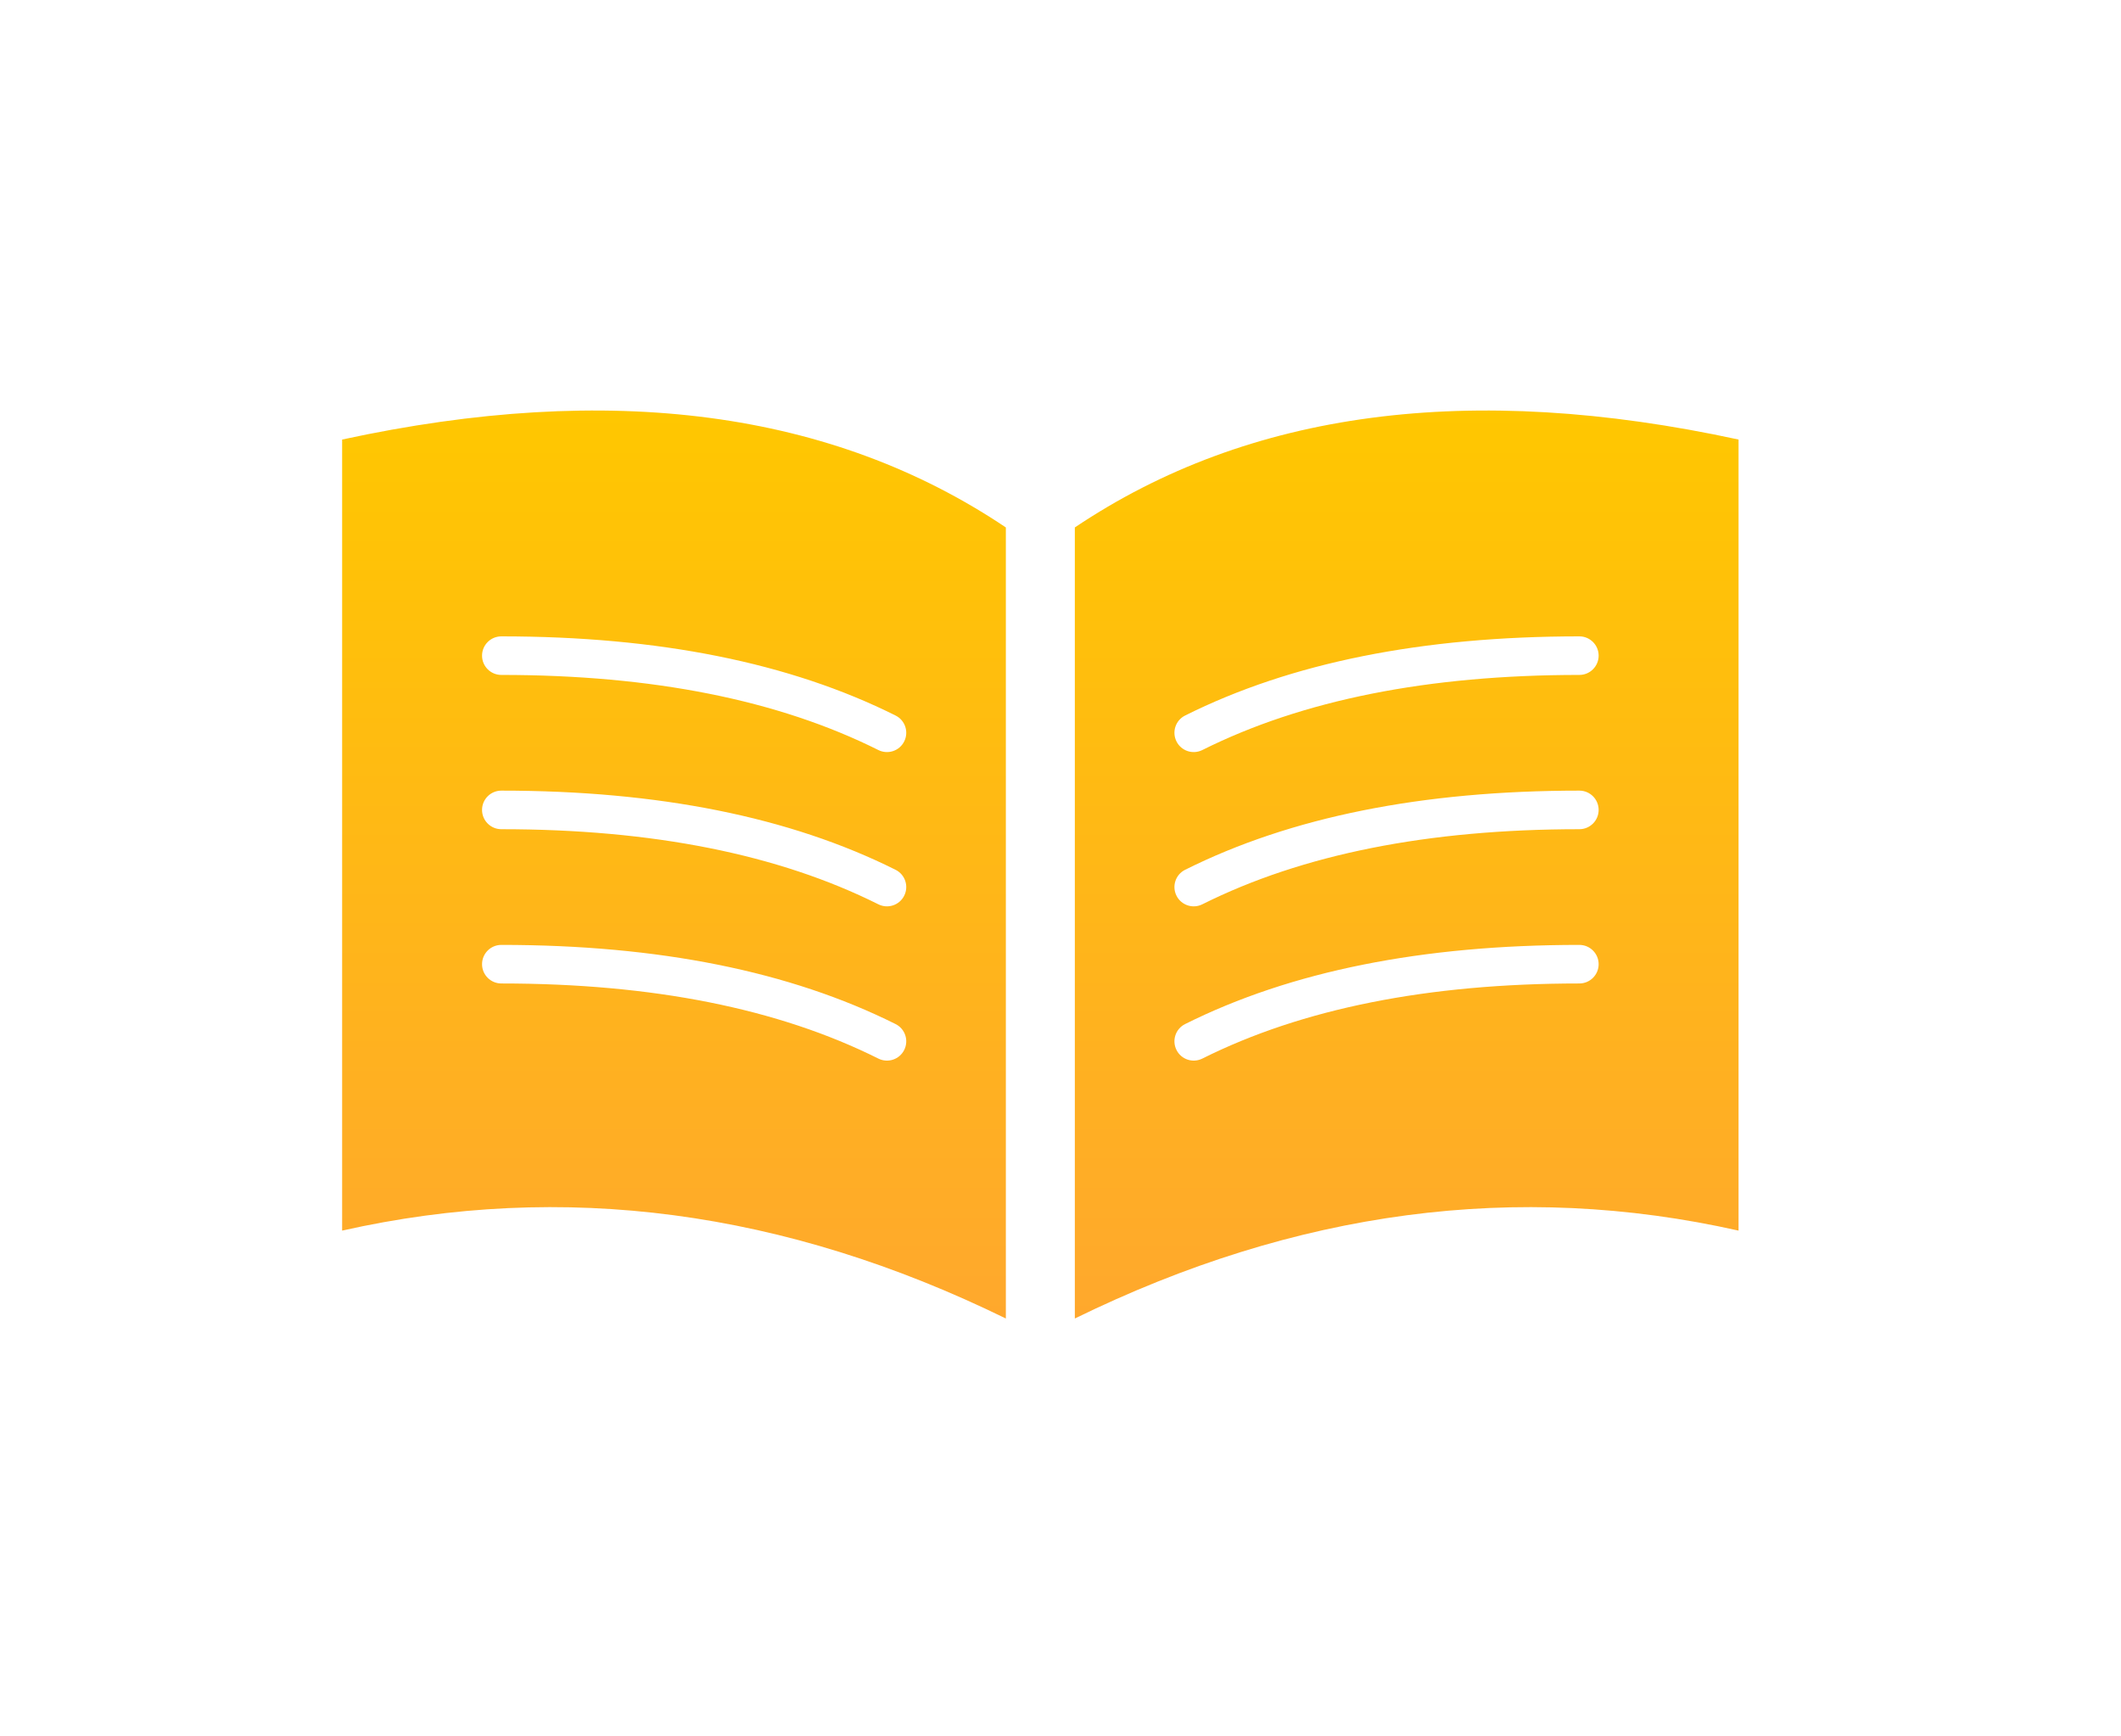
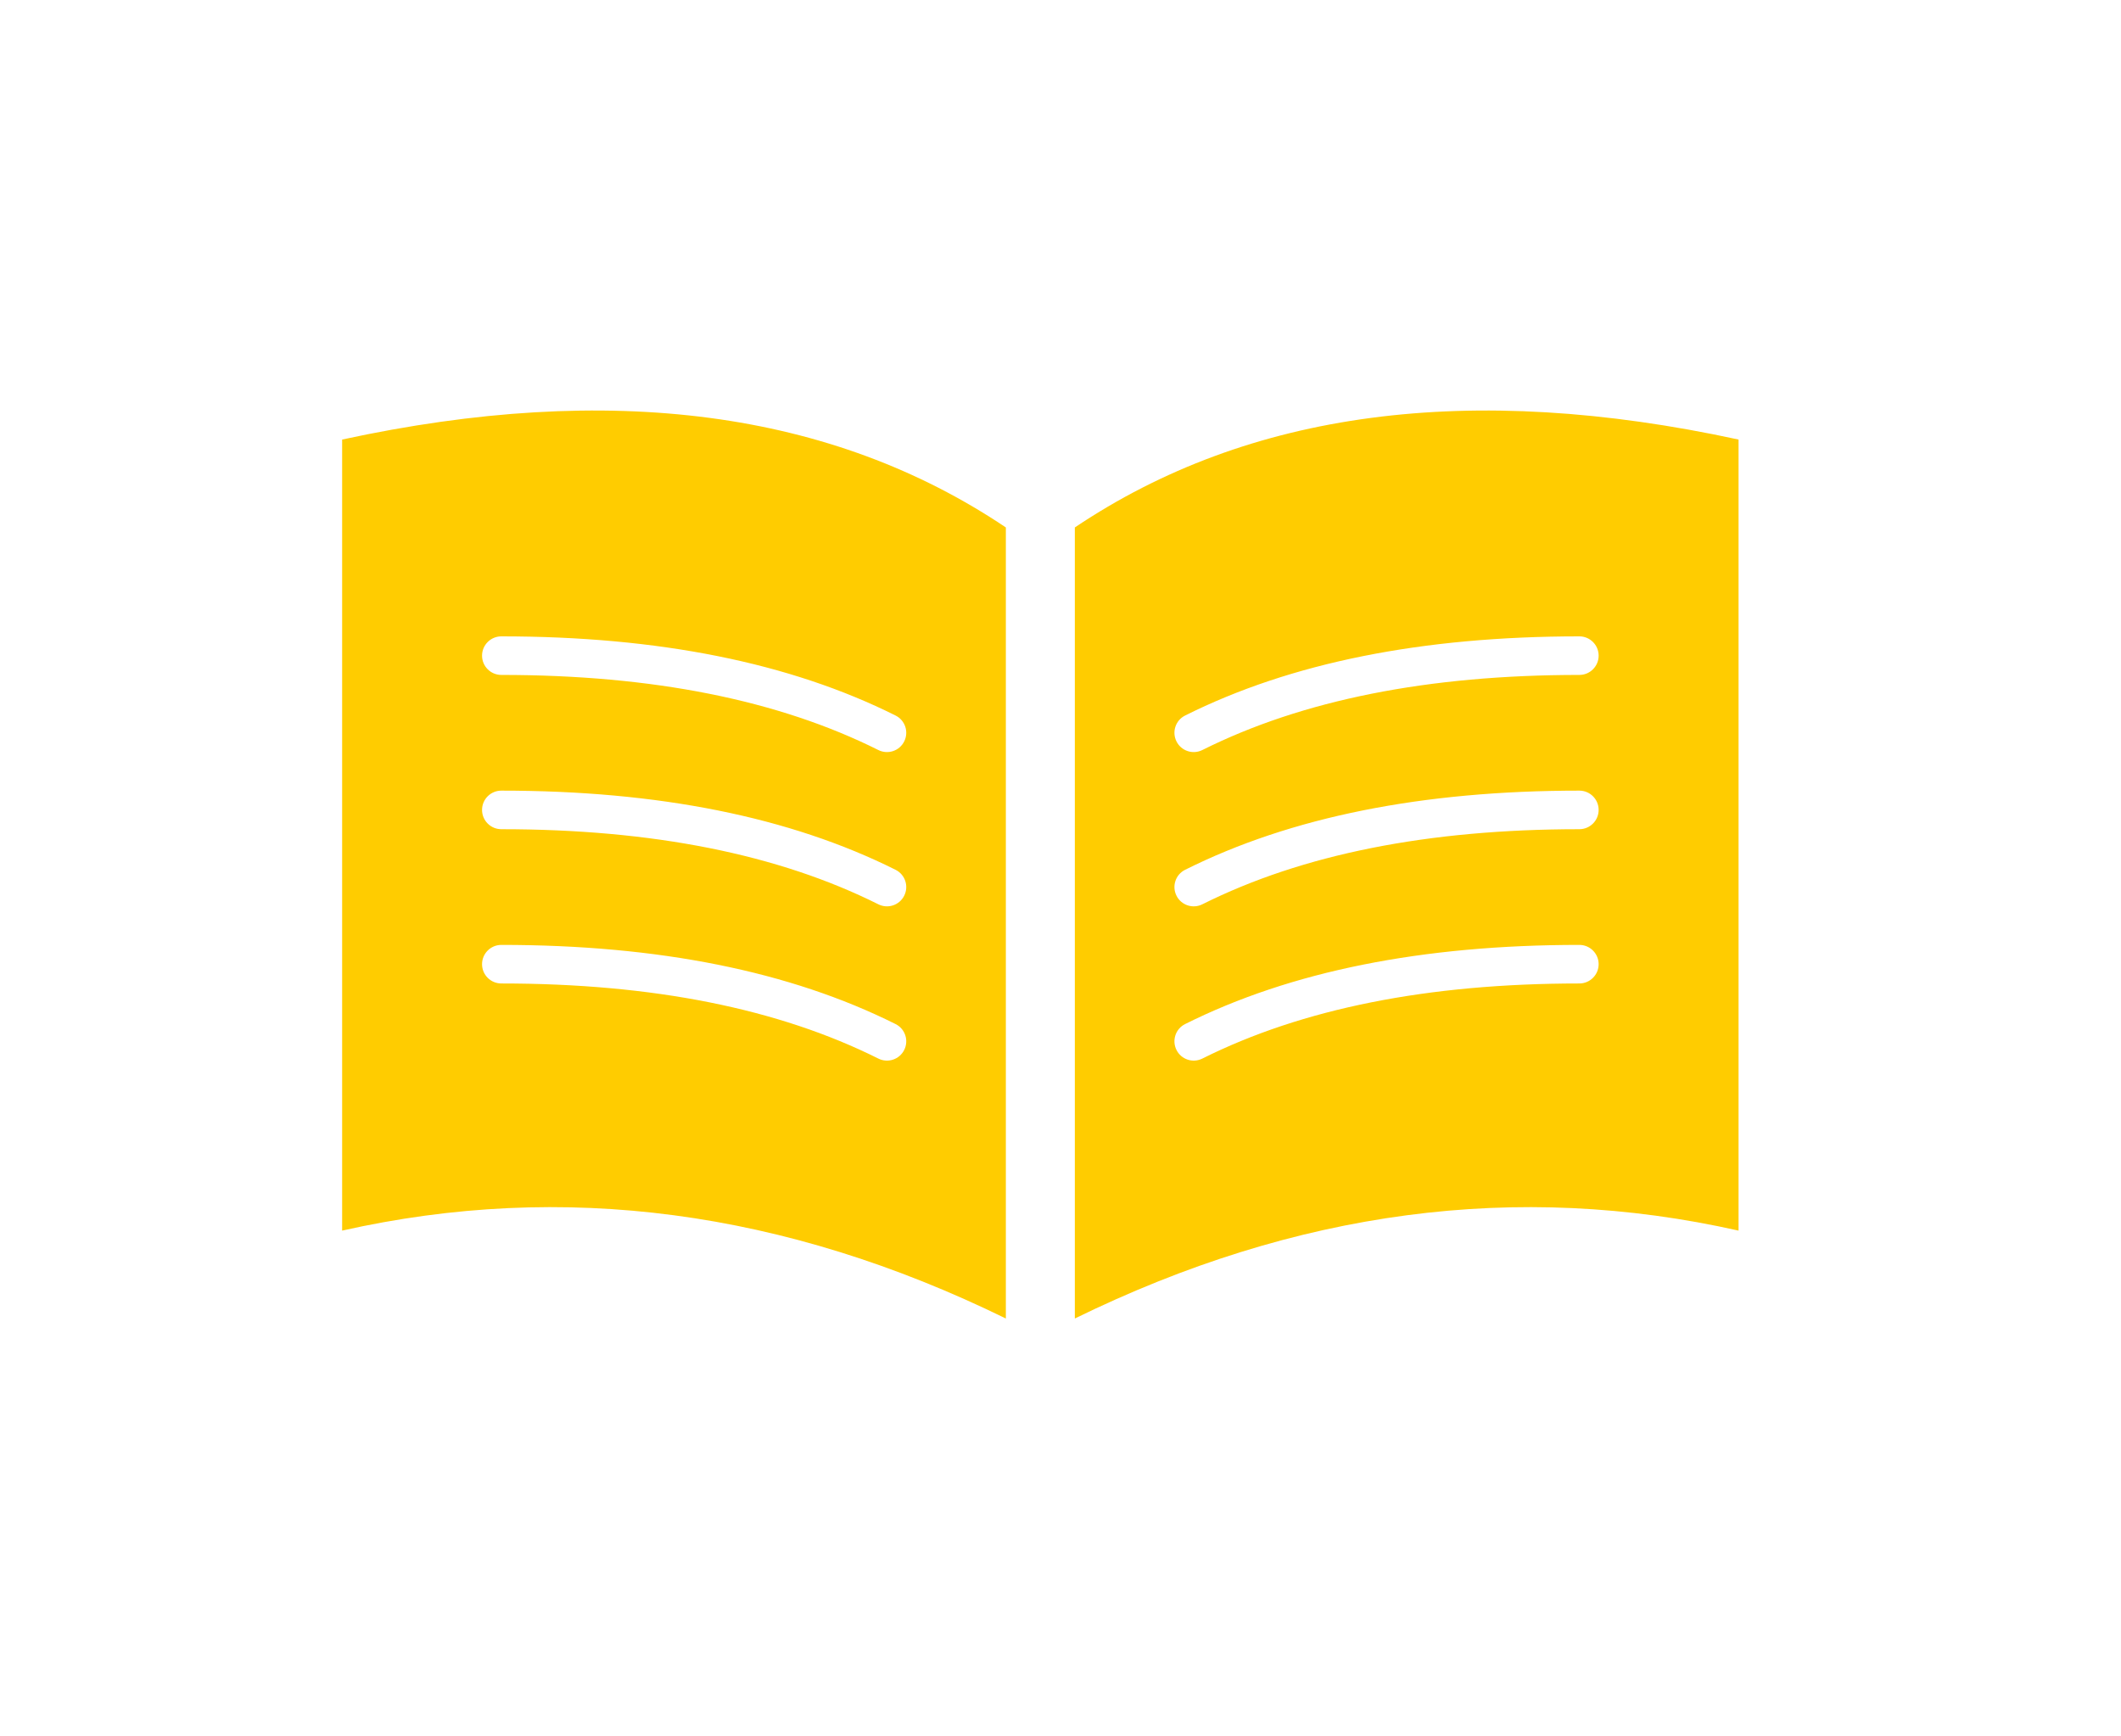
<svg xmlns="http://www.w3.org/2000/svg" width="55px" height="45px" viewBox="0 0 55 45" version="1.1">
-   <defs>
-     <linearGradient x1="50%" y1="0%" x2="50%" y2="100%" id="linearGradient-1">
-       <stop stop-color="#FFC700" offset="0%" />
-       <stop stop-color="#FFA82D" offset="100%" />
-     </linearGradient>
-   </defs>
  <g id="web-/-logo_content" stroke="none" stroke-width="1" fill="none" fill-rule="evenodd">
-     <path d="M26.083,13.676 L26.083,34.187 C20.346,31.378 14.609,30.618 8.872,31.908 L8.872,11.397 L8.872,11.397 C15.837,9.888 21.574,10.648 26.083,13.676 Z M13,24.5 C12.724,24.5 12.5,24.724 12.5,25 C12.5,25.276 12.724,25.5 13,25.5 C16.927,25.5 20.185,26.152 22.776,27.447 C23.023,27.571 23.324,27.471 23.447,27.224 C23.571,26.977 23.471,26.676 23.224,26.553 C20.482,25.182 17.073,24.5 13,24.5 Z M13,20.5 C12.724,20.5 12.5,20.724 12.5,21 C12.5,21.276 12.724,21.5 13,21.5 C16.927,21.5 20.185,22.152 22.776,23.447 C23.023,23.571 23.324,23.471 23.447,23.224 C23.571,22.977 23.471,22.676 23.224,22.553 C20.482,21.182 17.073,20.5 13,20.5 Z M13,16.5 C12.724,16.5 12.5,16.724 12.5,17 C12.5,17.276 12.724,17.5 13,17.5 C16.927,17.5 20.185,18.152 22.776,19.447 C23.023,19.571 23.324,19.471 23.447,19.224 C23.571,18.977 23.471,18.676 23.224,18.553 C20.482,17.182 17.073,16.5 13,16.5 Z" id="Combined-Shape" fill="url(#linearGradient-1)" />
-     <path d="M45.083,13.676 L45.083,34.187 C39.346,31.378 33.609,30.618 27.872,31.908 L27.872,11.397 L27.872,11.397 C34.837,9.888 40.574,10.648 45.083,13.676 Z M32,24.5 C31.724,24.5 31.5,24.724 31.5,25 C31.5,25.276 31.724,25.5 32,25.5 C35.927,25.5 39.185,26.152 41.776,27.447 C42.023,27.571 42.324,27.471 42.447,27.224 C42.571,26.977 42.471,26.676 42.224,26.553 C39.482,25.182 36.073,24.5 32,24.5 Z M32,20.5 C31.724,20.5 31.5,20.724 31.5,21 C31.5,21.276 31.724,21.5 32,21.5 C35.927,21.5 39.185,22.152 41.776,23.447 C42.023,23.571 42.324,23.471 42.447,23.224 C42.571,22.977 42.471,22.676 42.224,22.553 C39.482,21.182 36.073,20.5 32,20.5 Z M32,16.5 C31.724,16.5 31.5,16.724 31.5,17 C31.5,17.276 31.724,17.5 32,17.5 C35.927,17.5 39.185,18.152 41.776,19.447 C42.023,19.571 42.324,19.471 42.447,19.224 C42.571,18.977 42.471,18.676 42.224,18.553 C39.482,17.182 36.073,16.5 32,16.5 Z" id="Combined-Shape" fill="url(#linearGradient-1)" transform="translate(36.47733, 22.41578) scale(-1, 1) translate(-36.47733, -22.41578) " />
+     <path d="M26.083,13.676 L26.083,34.187 C20.346,31.378 14.609,30.618 8.872,31.908 L8.872,11.397 L8.872,11.397 C15.837,9.888 21.574,10.648 26.083,13.676 Z M13,24.5 C12.724,24.5 12.5,24.724 12.5,25 C12.5,25.276 12.724,25.5 13,25.5 C16.927,25.5 20.185,26.152 22.776,27.447 C23.023,27.571 23.324,27.471 23.447,27.224 C23.571,26.977 23.471,26.676 23.224,26.553 C20.482,25.182 17.073,24.5 13,24.5 Z M13,20.5 C12.724,20.5 12.5,20.724 12.5,21 C12.5,21.276 12.724,21.5 13,21.5 C16.927,21.5 20.185,22.152 22.776,23.447 C23.023,23.571 23.324,23.471 23.447,23.224 C23.571,22.977 23.471,22.676 23.224,22.553 C20.482,21.182 17.073,20.5 13,20.5 Z M13,16.5 C12.724,16.5 12.5,16.724 12.5,17 C12.5,17.276 12.724,17.5 13,17.5 C16.927,17.5 20.185,18.152 22.776,19.447 C23.023,19.571 23.324,19.471 23.447,19.224 C23.571,18.977 23.471,18.676 23.224,18.553 C20.482,17.182 17.073,16.5 13,16.5 Z" id="Combined-Shape" fill="#FFCC00" />
+     <path d="M45.083,13.676 L45.083,34.187 C39.346,31.378 33.609,30.618 27.872,31.908 L27.872,11.397 L27.872,11.397 C34.837,9.888 40.574,10.648 45.083,13.676 Z M32,24.5 C31.724,24.5 31.5,24.724 31.5,25 C31.5,25.276 31.724,25.5 32,25.5 C35.927,25.5 39.185,26.152 41.776,27.447 C42.023,27.571 42.324,27.471 42.447,27.224 C42.571,26.977 42.471,26.676 42.224,26.553 C39.482,25.182 36.073,24.5 32,24.5 Z M32,20.5 C31.724,20.5 31.5,20.724 31.5,21 C31.5,21.276 31.724,21.5 32,21.5 C35.927,21.5 39.185,22.152 41.776,23.447 C42.023,23.571 42.324,23.471 42.447,23.224 C42.571,22.977 42.471,22.676 42.224,22.553 C39.482,21.182 36.073,20.5 32,20.5 Z M32,16.5 C31.724,16.5 31.5,16.724 31.5,17 C31.5,17.276 31.724,17.5 32,17.5 C35.927,17.5 39.185,18.152 41.776,19.447 C42.023,19.571 42.324,19.471 42.447,19.224 C42.571,18.977 42.471,18.676 42.224,18.553 C39.482,17.182 36.073,16.5 32,16.5 Z" id="Combined-Shape" fill="#FFCC00" transform="translate(36.47733, 22.41578) scale(-1, 1) translate(-36.47733, -22.41578) " />
  </g>
</svg>
